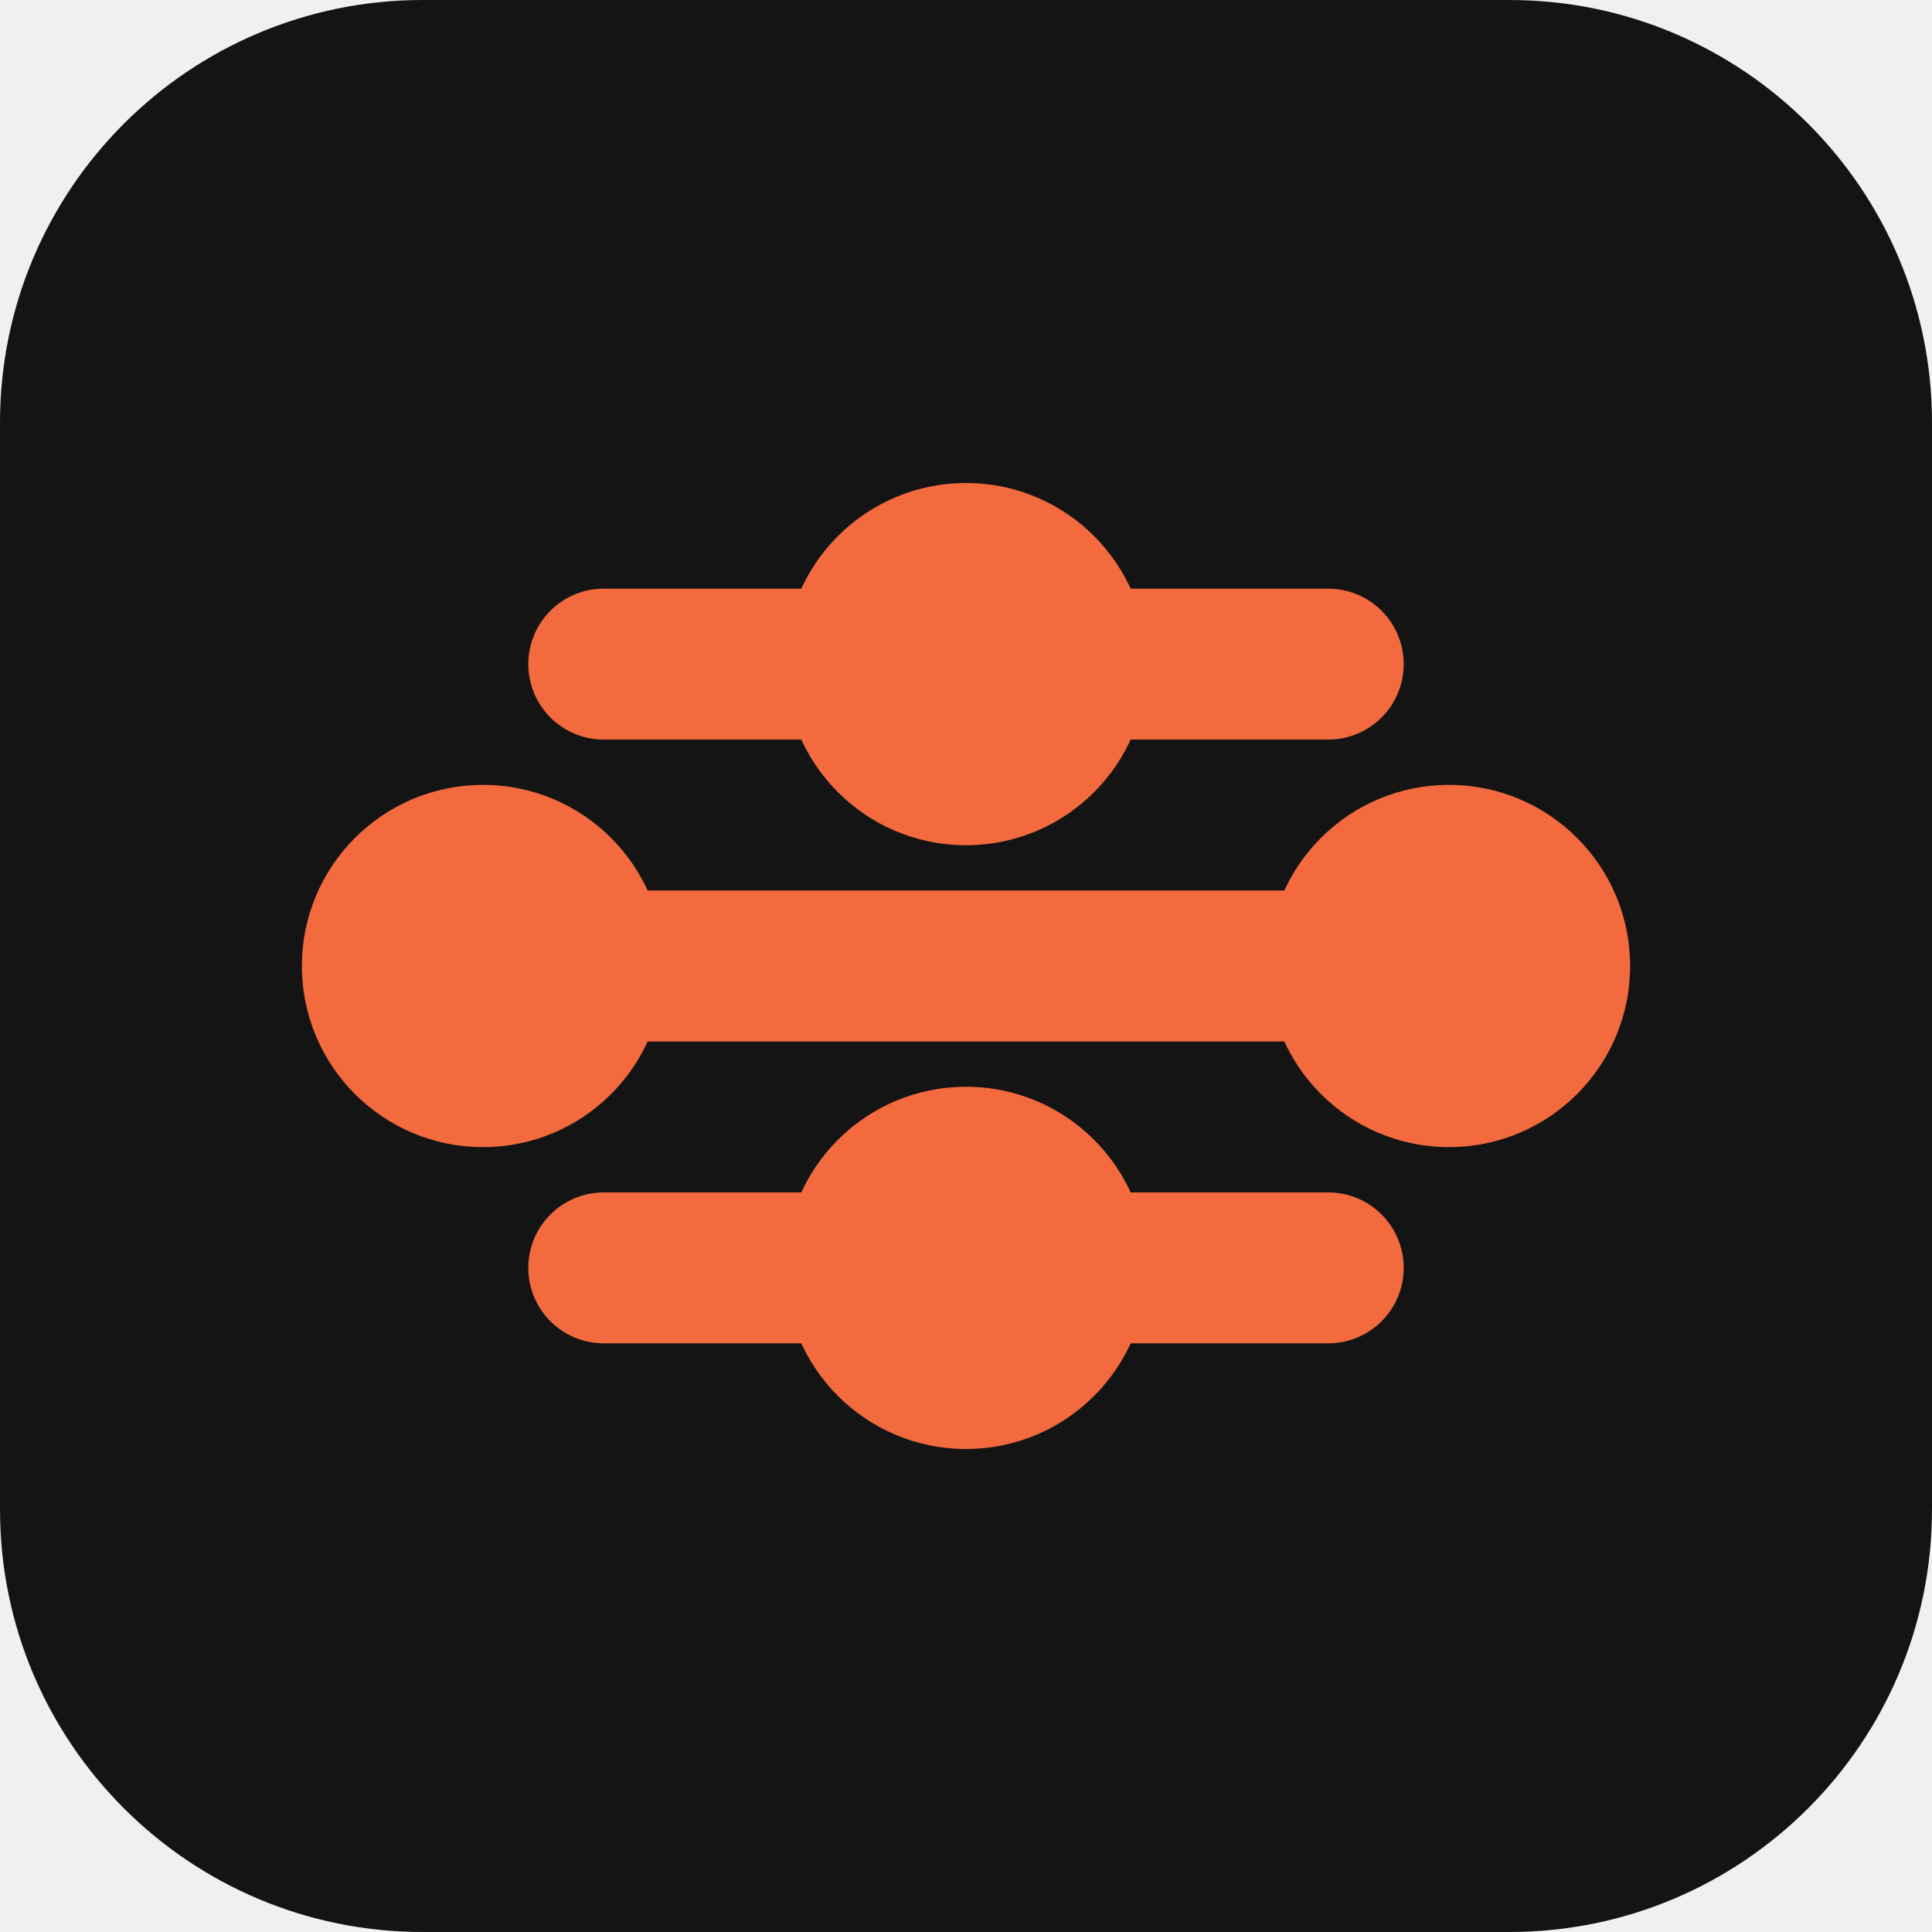
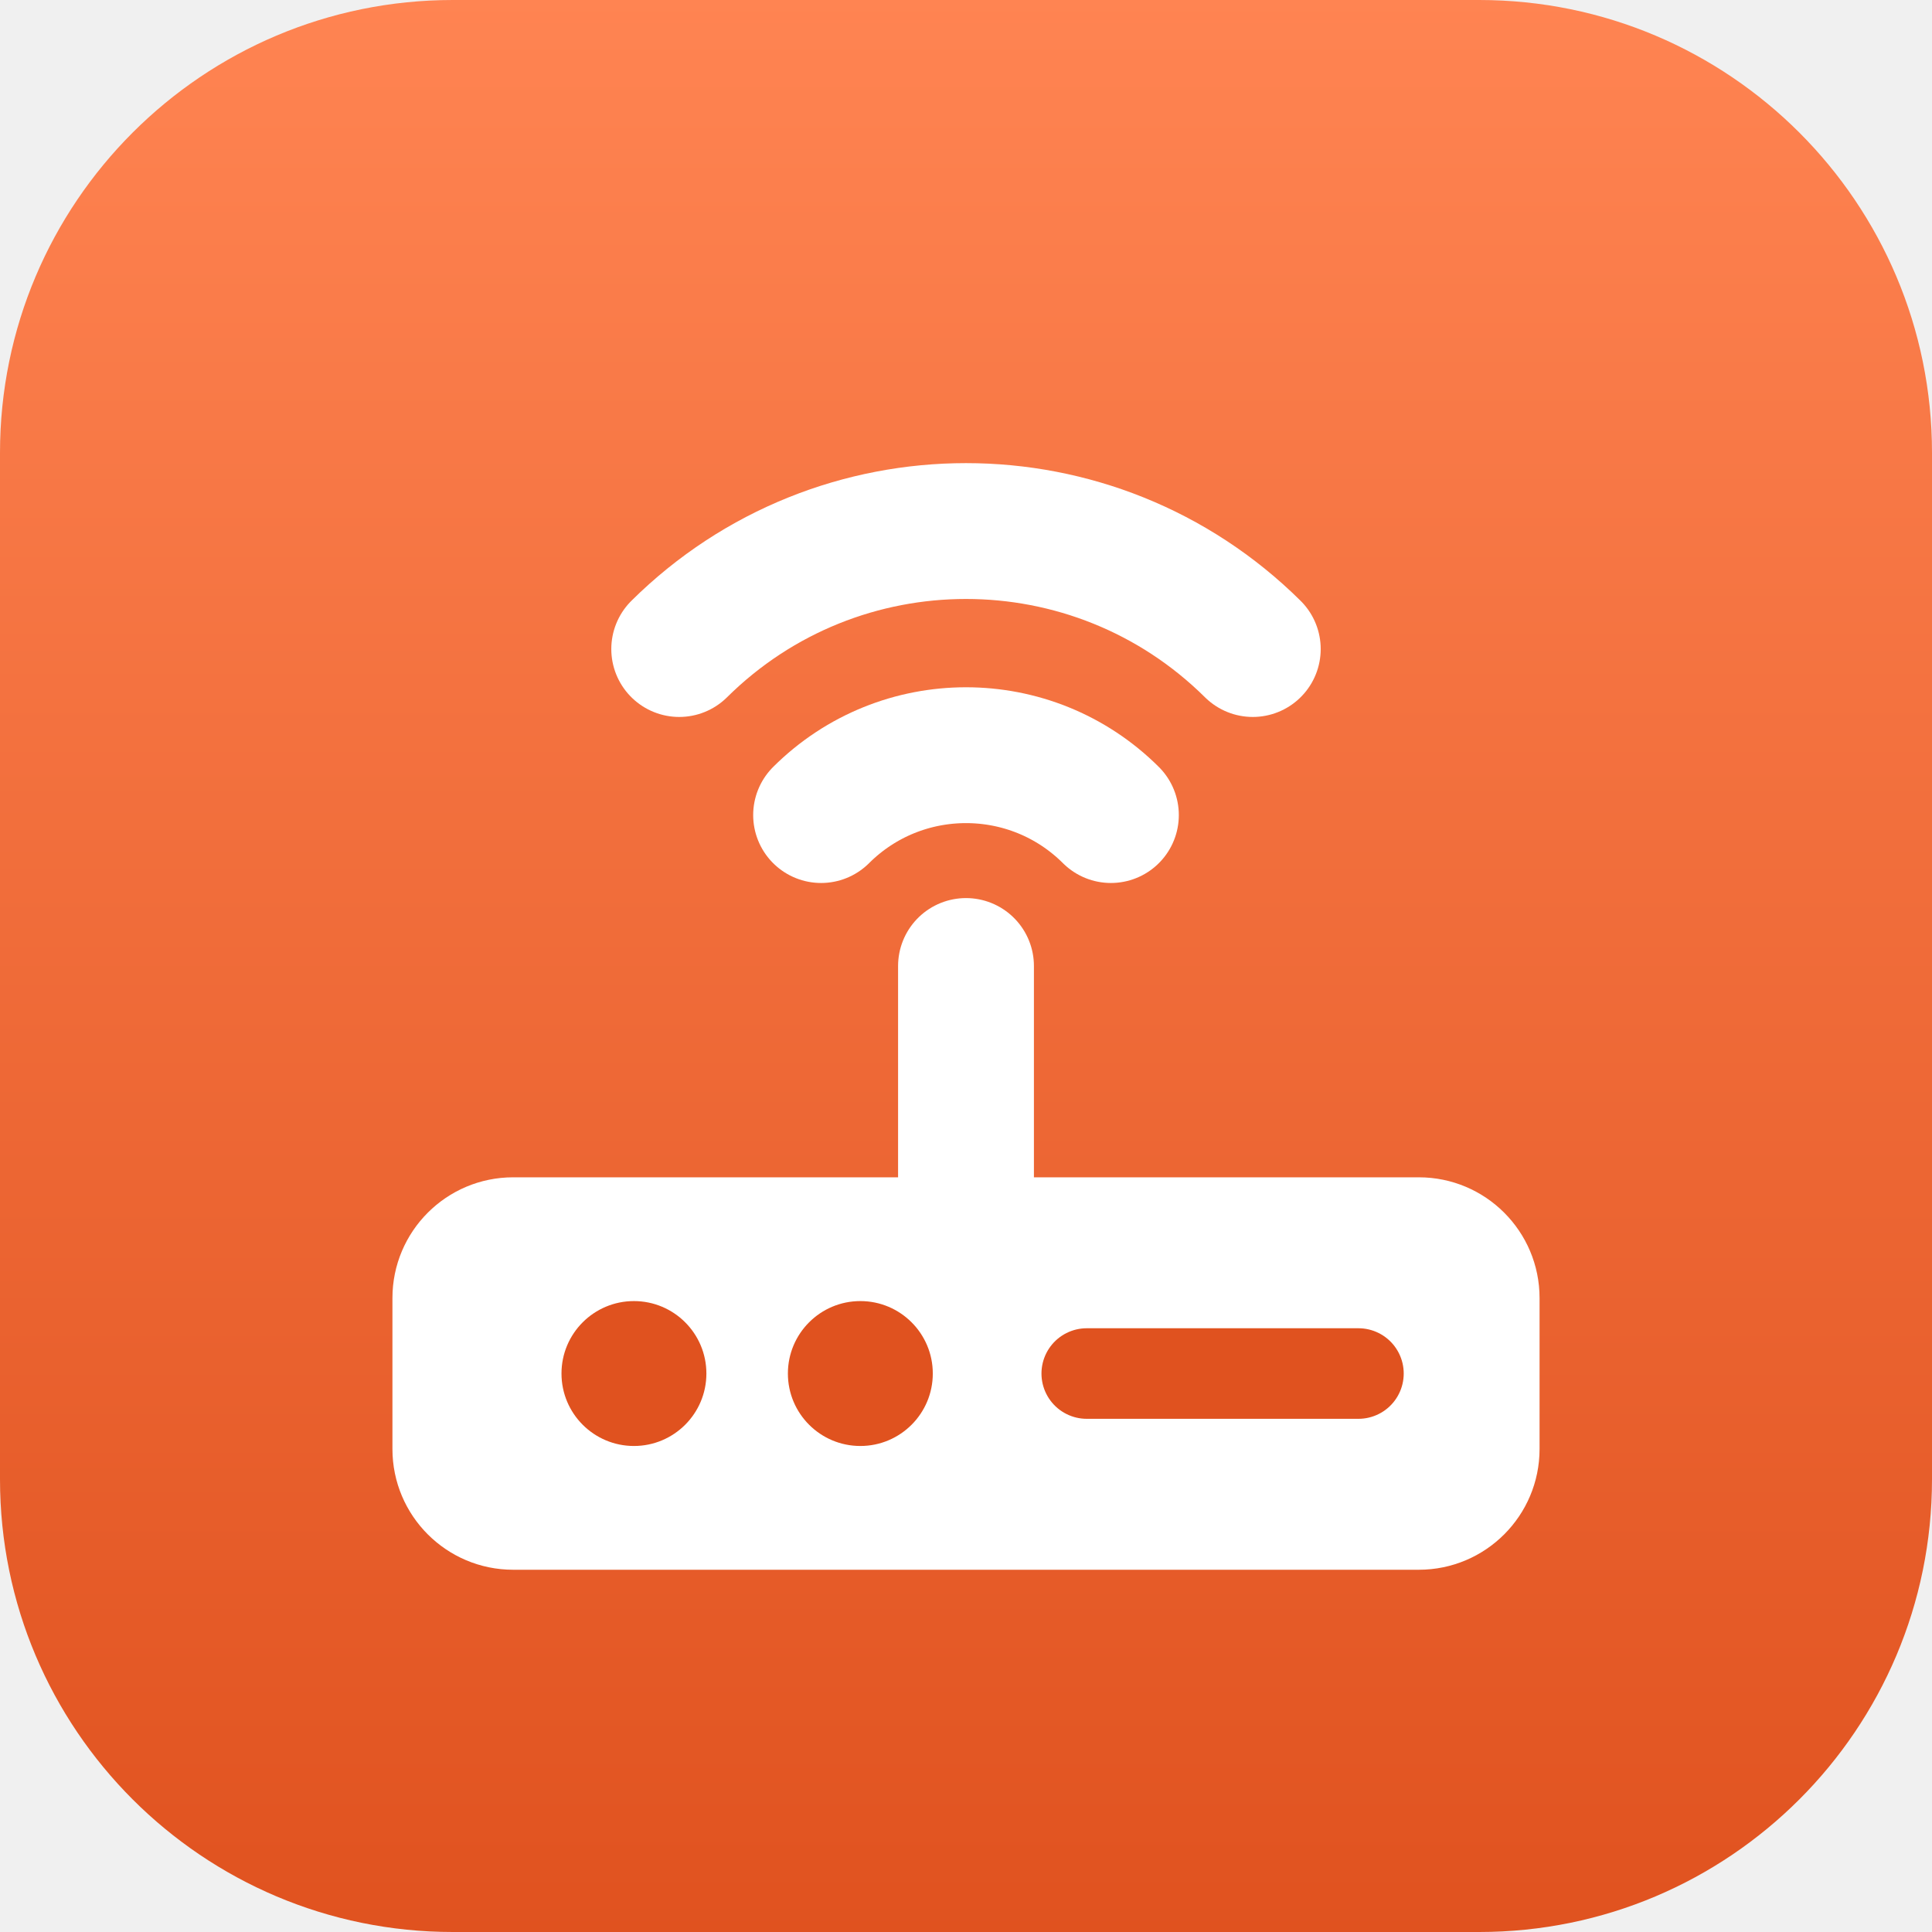
<svg xmlns="http://www.w3.org/2000/svg" viewBox="0 0 64 64" role="img" aria-label="ISP Scripts">
-   <rect width="64" height="64" rx="14" fill="#141415" />
-   <path d="M16 32h32M20 22h24M20 42h24" stroke="#F26A3D" stroke-width="5" stroke-linecap="round" />
-   <circle cx="16" cy="32" r="6" fill="#F26A3D" />
-   <circle cx="48" cy="32" r="6" fill="#F26A3D" />
-   <circle cx="32" cy="22" r="6" fill="#F26A3D" />
-   <circle cx="32" cy="42" r="6" fill="#F26A3D" />
+   <defs>
+     <linearGradient id="g" x1="0" y1="0" x2="0" y2="1">
+       <stop offset="0" stop-color="#FF8452" />
+       <stop offset="1" stop-color="#E0521F" />
+     </linearGradient>
+   </defs>
+   <rect width="64" height="64" rx="15" fill="url(#g)" />
+   <path d="M22.5 21.5a13.5 13.5 0 0 1 19 0" fill="none" stroke="#fff" stroke-width="4.5" stroke-linecap="round" />
+   <path d="M27.2 27a6.8 6.8 0 0 1 9.6 0" fill="none" stroke="#fff" stroke-width="4.5" stroke-linecap="round" />
+   <path d="M32 32v7" stroke="#fff" stroke-width="4.5" stroke-linecap="round" />
+   <rect x="13" y="39" width="38" height="13" rx="4" fill="#fff" />
+   <circle cx="21" cy="45.5" r="2.4" fill="#E0521F" />
+   <circle cx="28.5" cy="45.5" r="2.4" fill="#E0521F" />
+   <path d="M36 45.5h9" stroke="#E0521F" stroke-width="3" stroke-linecap="round" />
</svg>
